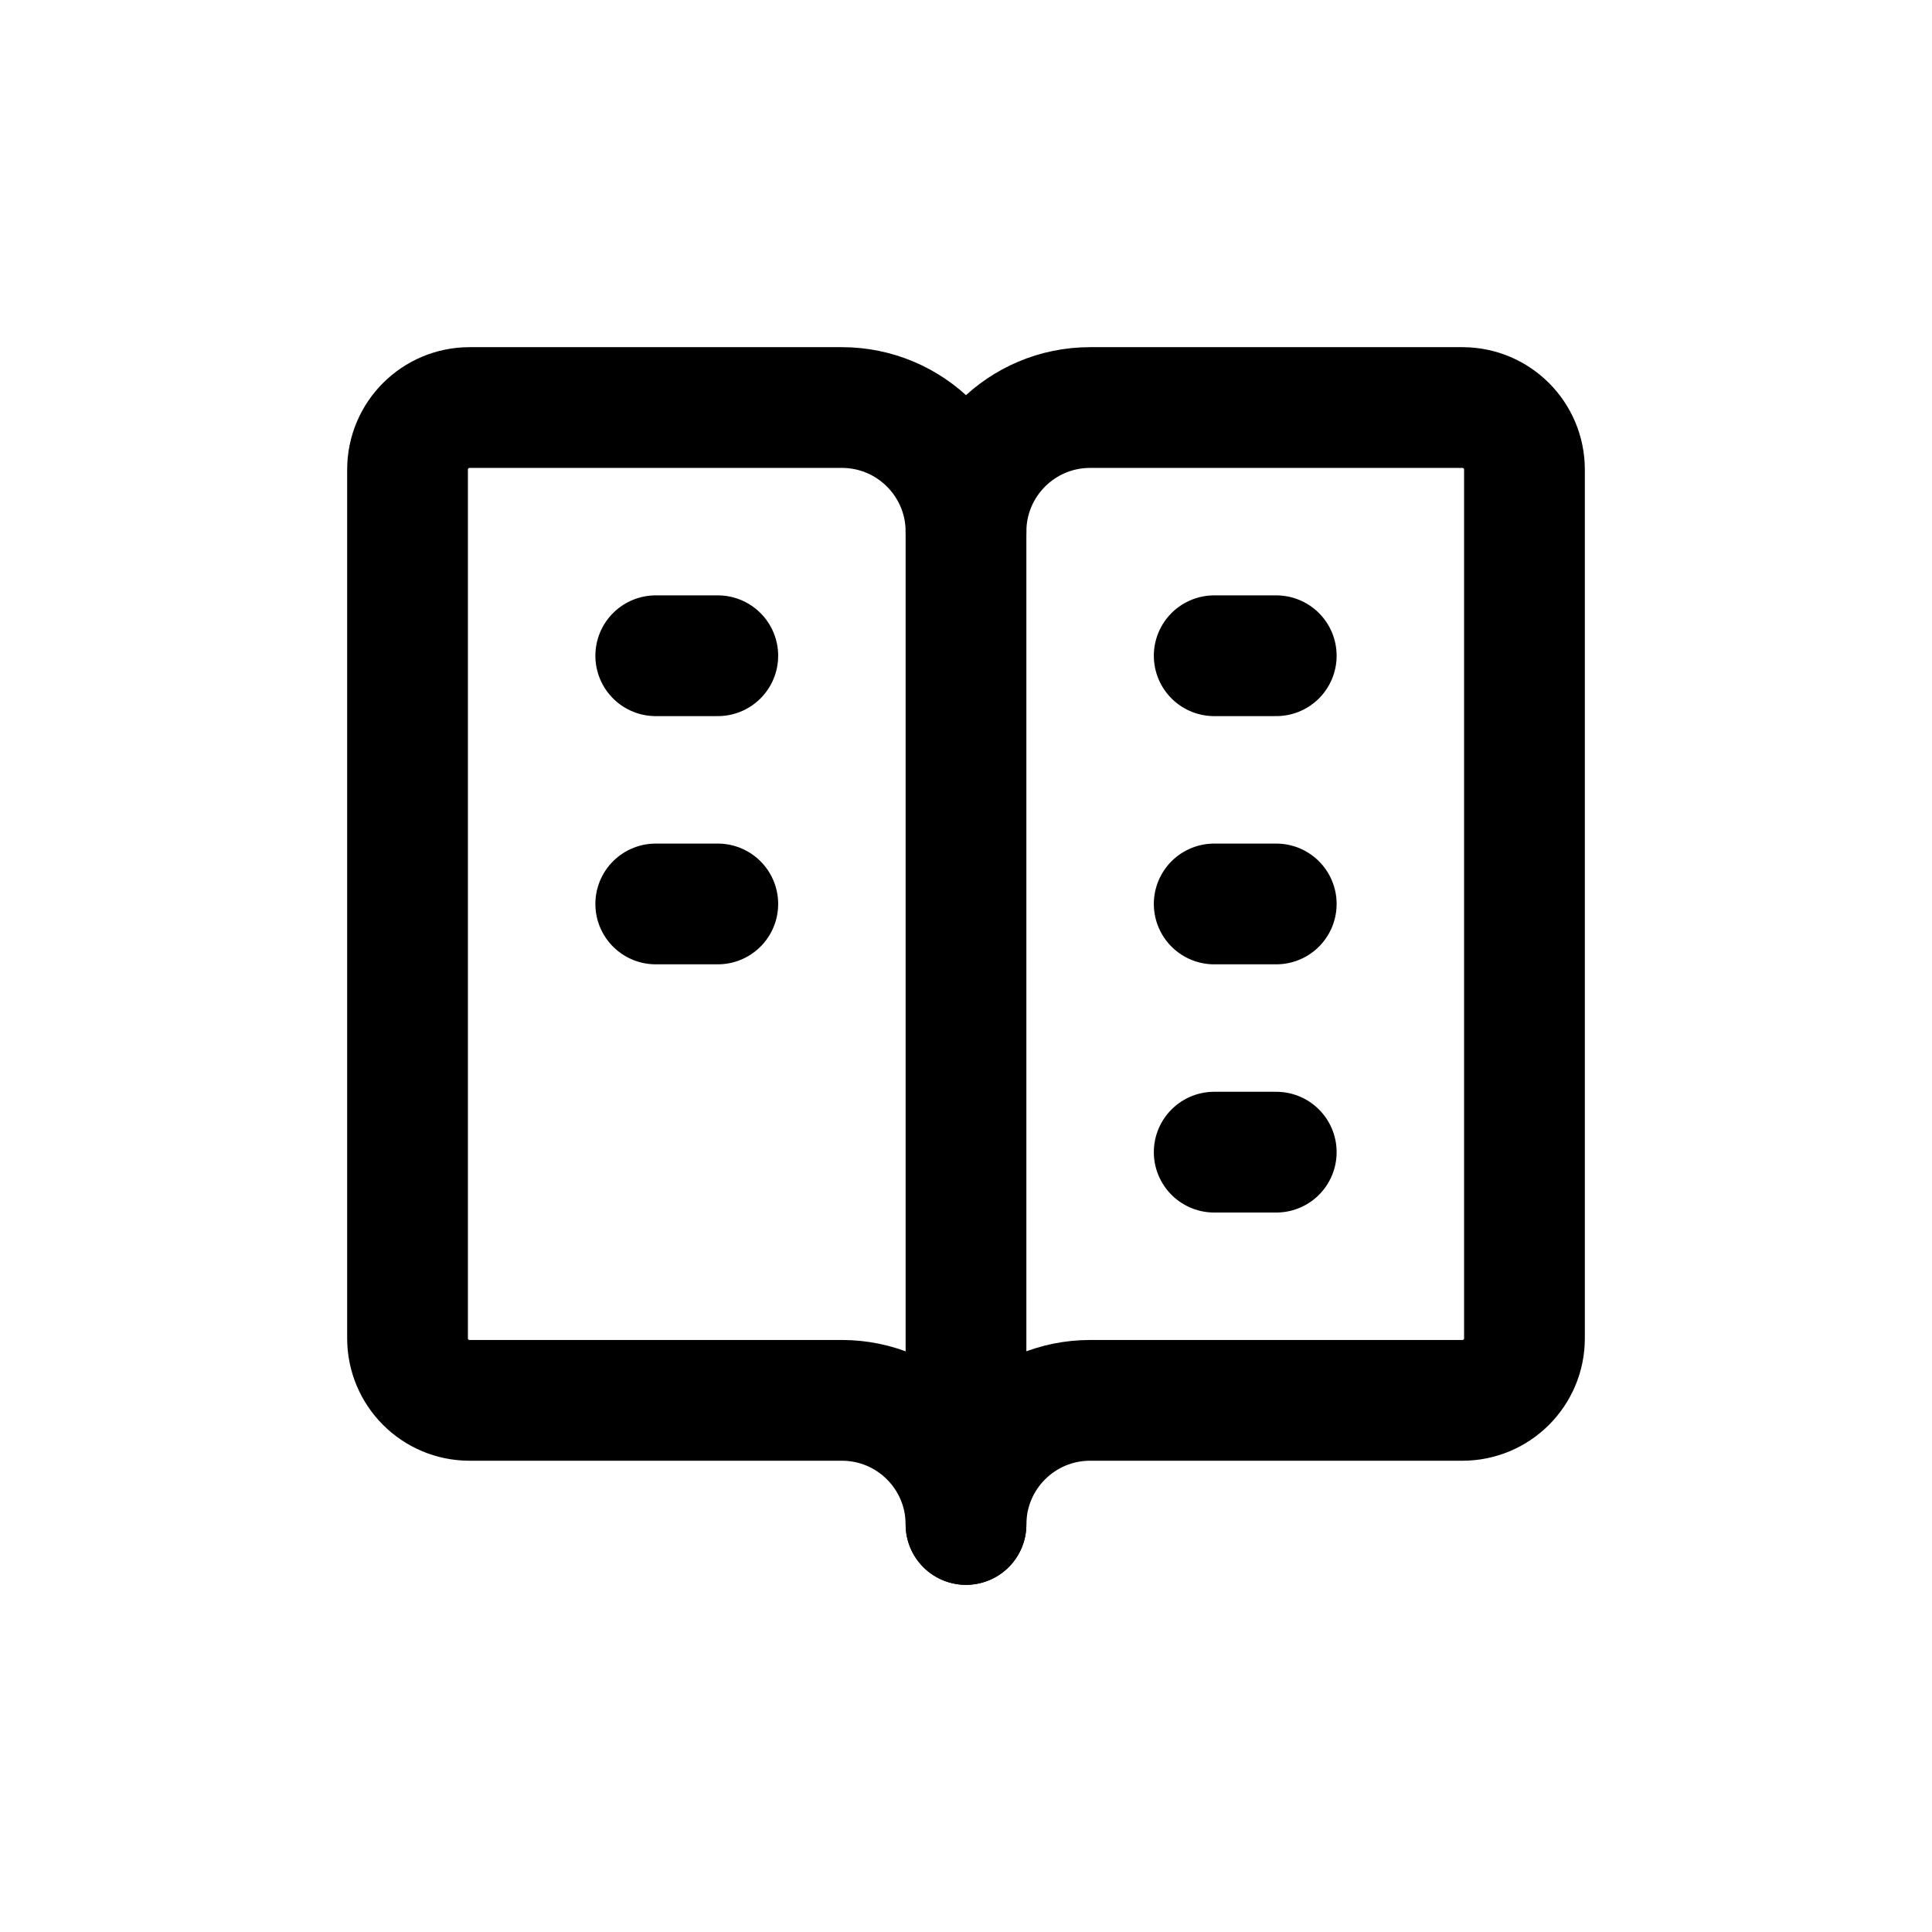
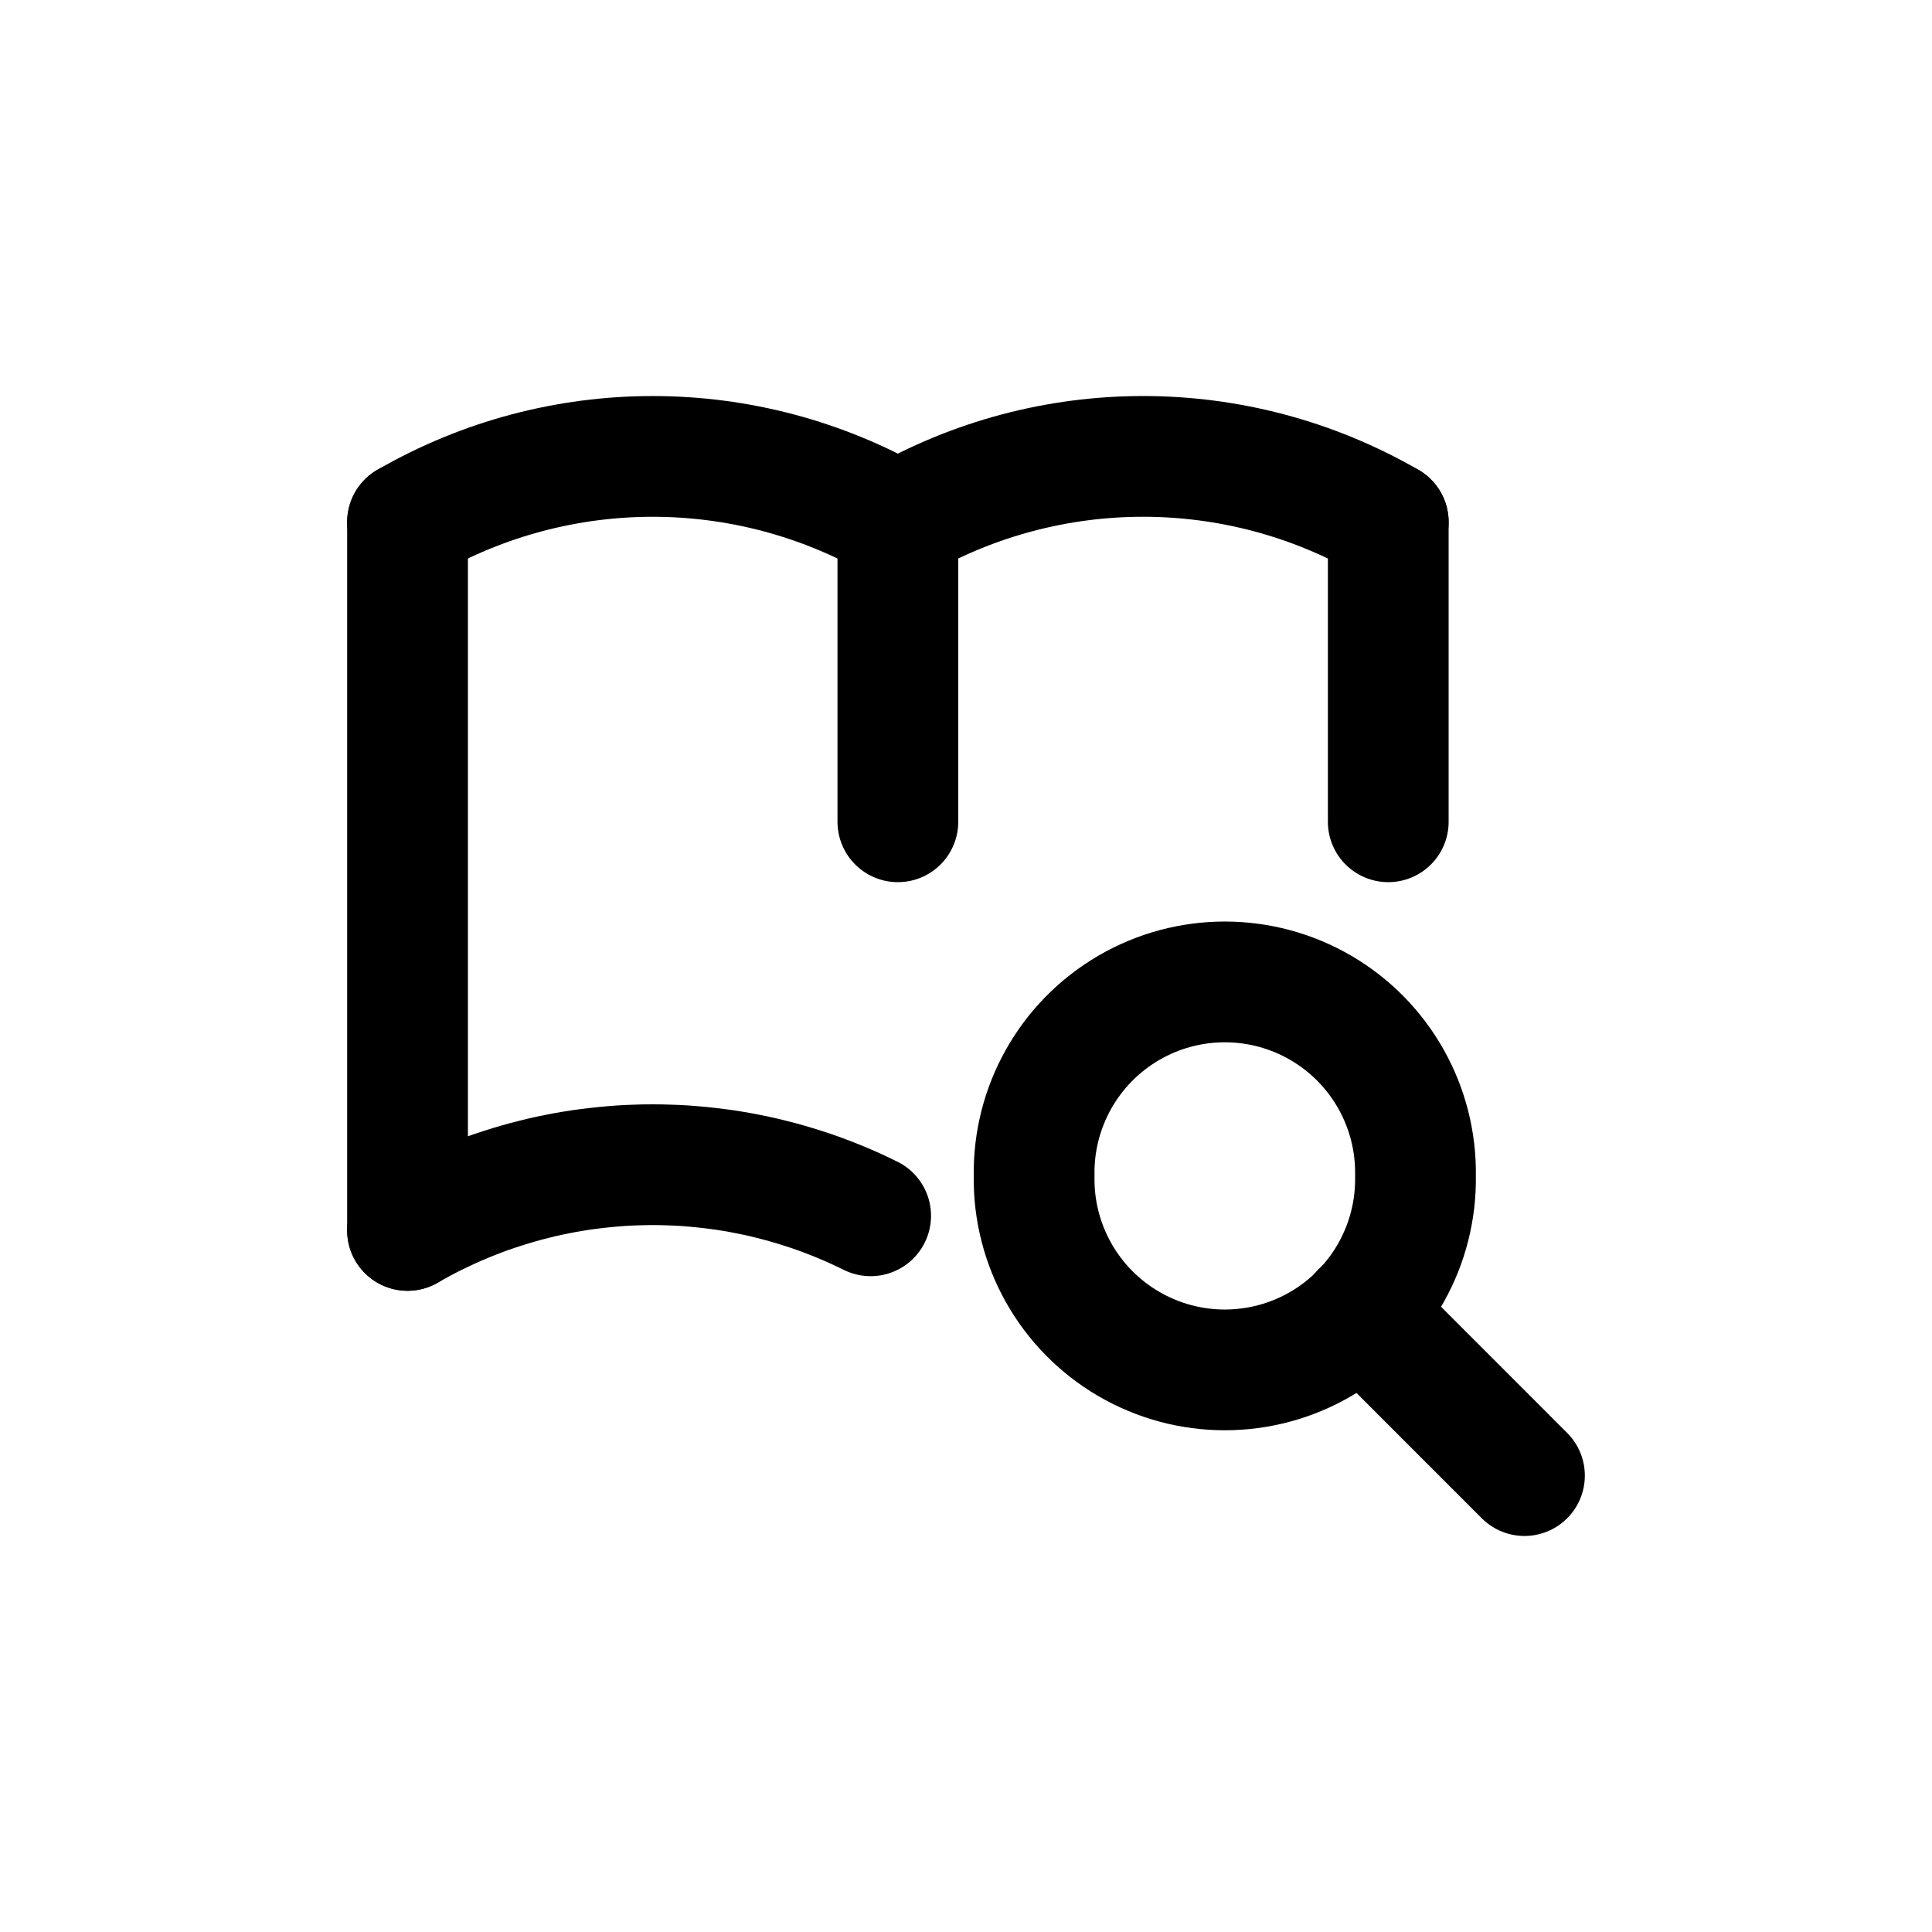
<svg xmlns="http://www.w3.org/2000/svg" viewBox="-5 -5 34 34" width="96" height="96" fill="none" stroke="#000000" stroke-width="2.125" stroke-linecap="round" stroke-linejoin="round">
-   <path d="M9.816 19.644 H3.264 A1.092 1.092 0 0 1 2.172 18.552 V3.264 A1.092 1.092 0 0 1 3.264 2.172 H9.816 A2.184 2.184 0 0 1 12 4.356 A2.184 2.184 0 0 1 14.184 2.172 H20.736 A1.092 1.092 0 0 1 21.828 3.264 V18.552 A1.092 1.092 0 0 1 20.736 19.644 H14.184 A2.184 2.184 0 0 0 12 21.828 A2.184 2.184 0 0 0 9.816 19.644" />
-   <path d="M12 4.356 V21.828" />
-   <path d="M6.54 6.54 H7.632" />
-   <path d="M6.54 10.908 H7.632" />
-   <path d="M16.368 6.54 H17.46" />
-   <path d="M16.368 10.908 H17.46" />
-   <path d="M16.368 15.276 H17.46" />
+   <path d="M2.172 16.653 L2.295 16.584 L2.419 16.516 L2.544 16.45 L2.67 16.387 L2.797 16.326 L2.925 16.266 L3.054 16.209 L3.184 16.154 L3.315 16.101 L3.447 16.05 L3.579 16.001 L3.713 15.955 L3.847 15.911 L3.982 15.869 L4.117 15.829 L4.253 15.791 L4.39 15.756 L4.527 15.722 L4.665 15.691 L4.803 15.663 L4.942 15.636 L5.081 15.612 L5.22 15.59 L5.36 15.571 L5.5 15.554 L5.641 15.539 L5.781 15.526 L5.922 15.515 L6.063 15.507 L6.204 15.502 L6.345 15.498 L6.487 15.497 L6.628 15.498 L6.769 15.502 L6.91 15.507 L7.051 15.515 L7.192 15.526 L7.333 15.539 L7.473 15.554 L7.613 15.571 L7.753 15.59 L7.892 15.612 L8.032 15.636 L8.17 15.663 L8.308 15.691 L8.446 15.722 L8.583 15.756 L8.72 15.791 L8.856 15.829 L8.992 15.869 L9.126 15.911 L9.261 15.955 L9.394 16.001 L9.526 16.05 L9.658 16.101 L9.789 16.154 L9.919 16.209 L10.048 16.266 L10.176 16.326 L10.303 16.387 L10.322 16.396" />
+   <path d="M2.172 4.188 A8.63 8.63 0 0 1 10.801 4.188 A8.63 8.63 0 0 1 19.431 4.188" />
+   <path d="M2.172 4.188 L2.172 16.653" />
+   <path d="M10.801 4.188 L10.801 9.462" />
+   <path d="M19.431 4.188 L19.431 9.462" />
+   <path d="M13.199 15.694 A3.356 3.356 0 1 0 19.91 15.694 A3.356 3.356 0 1 0 13.199 15.694" />
+   <path d="M21.828 20.968 L18.952 18.091" />
</svg>
